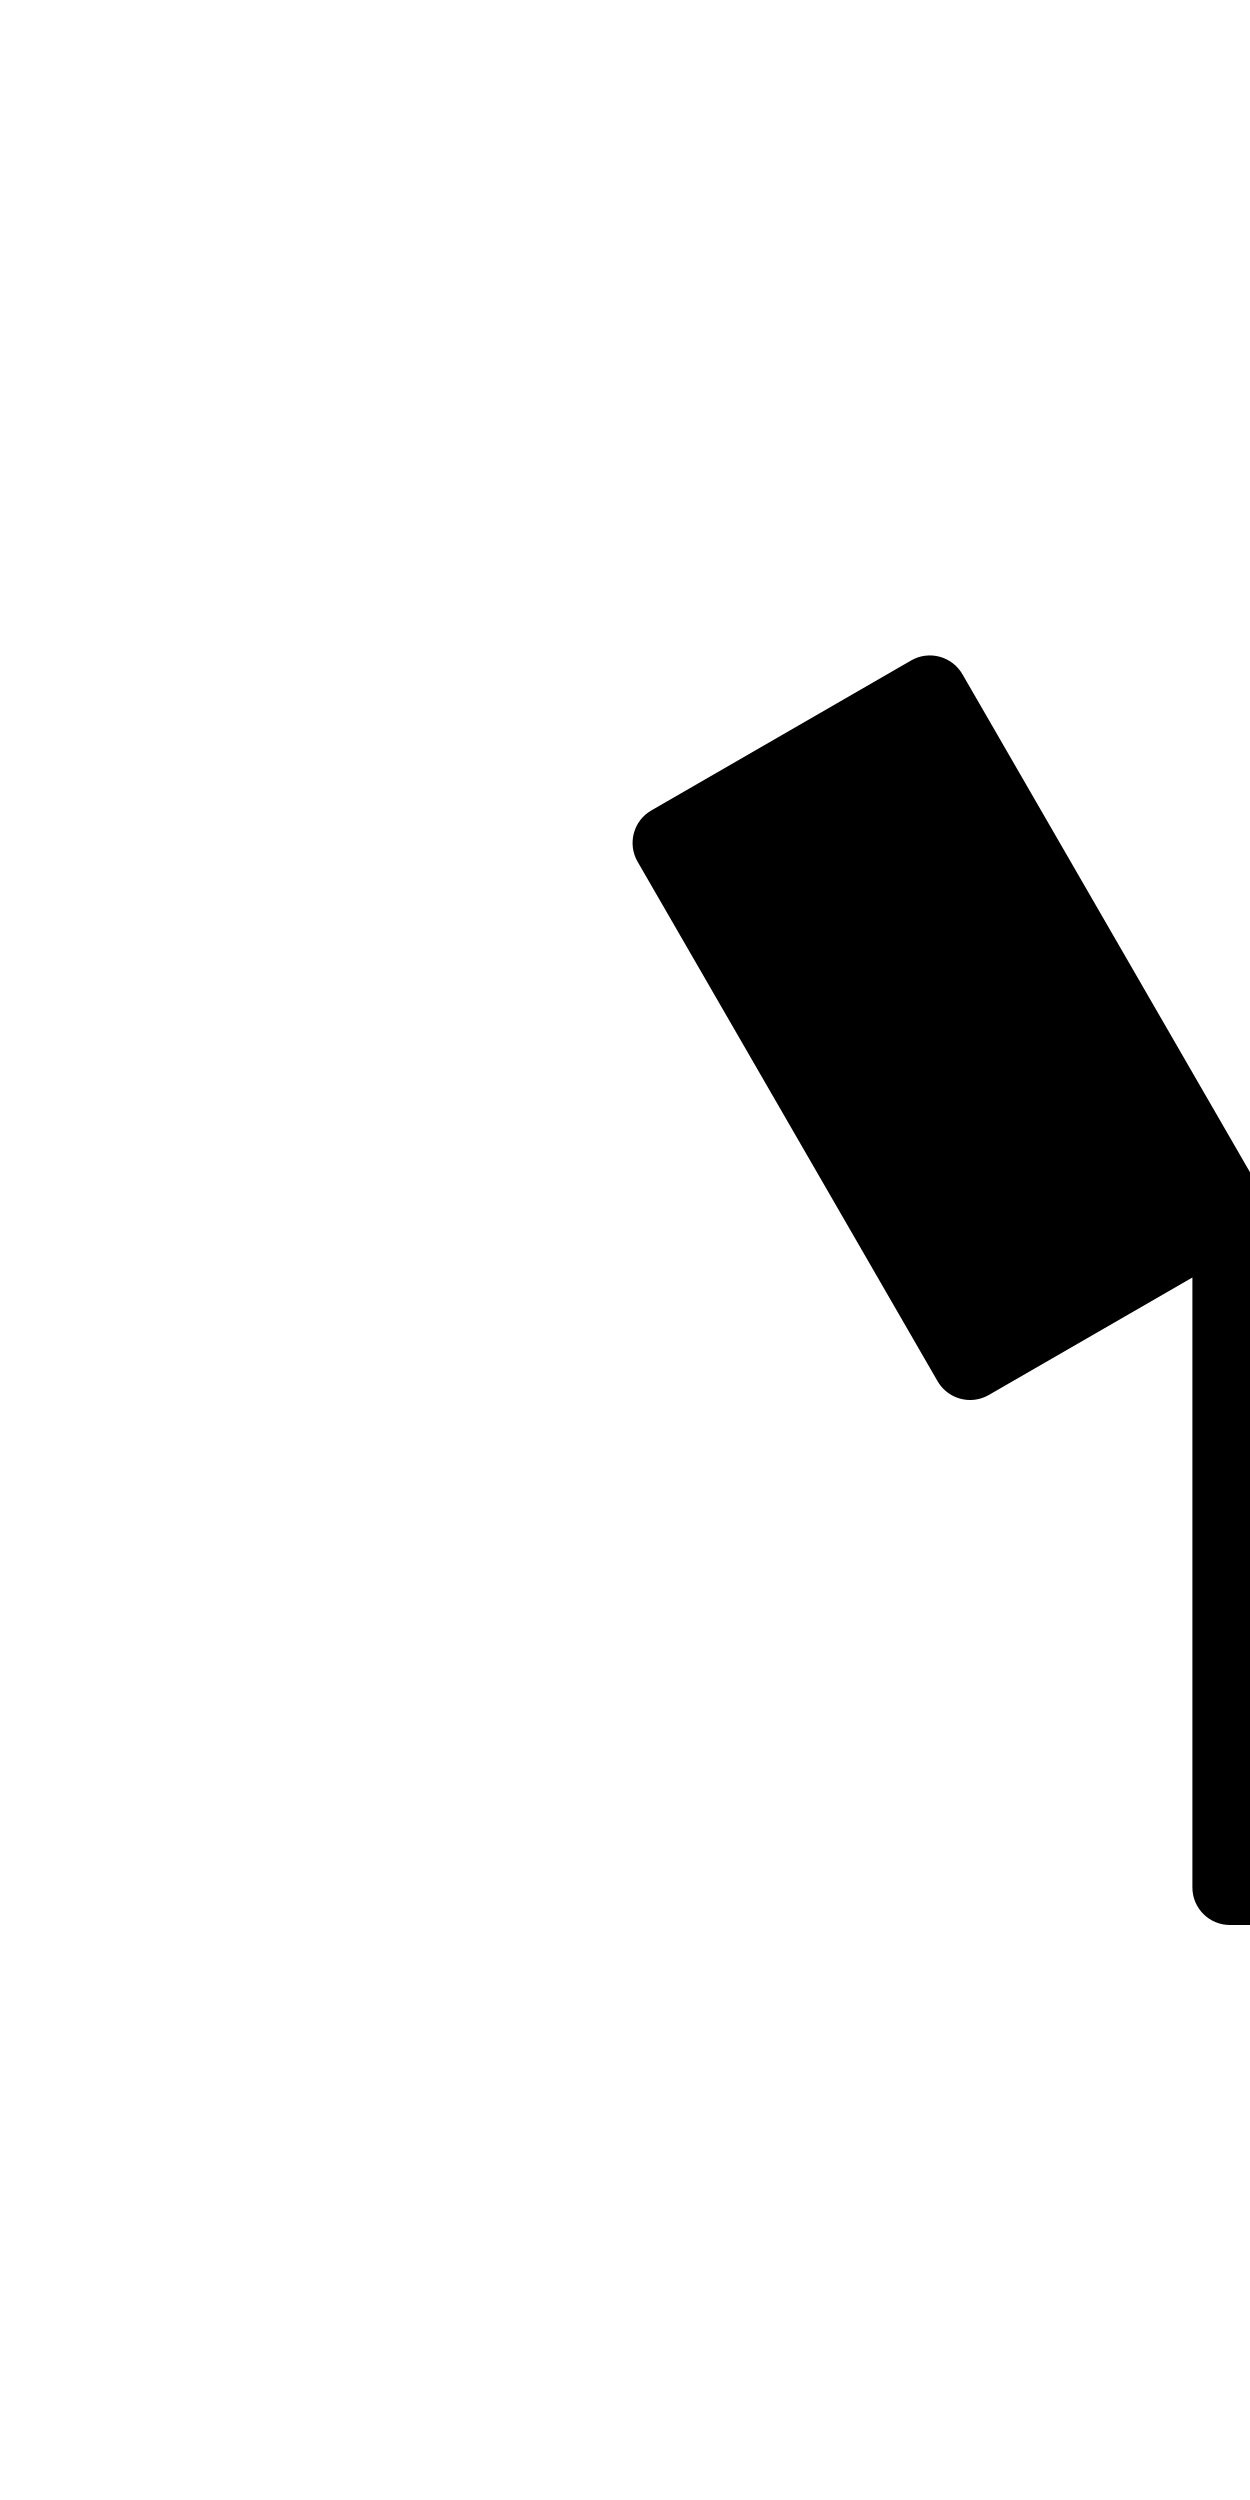
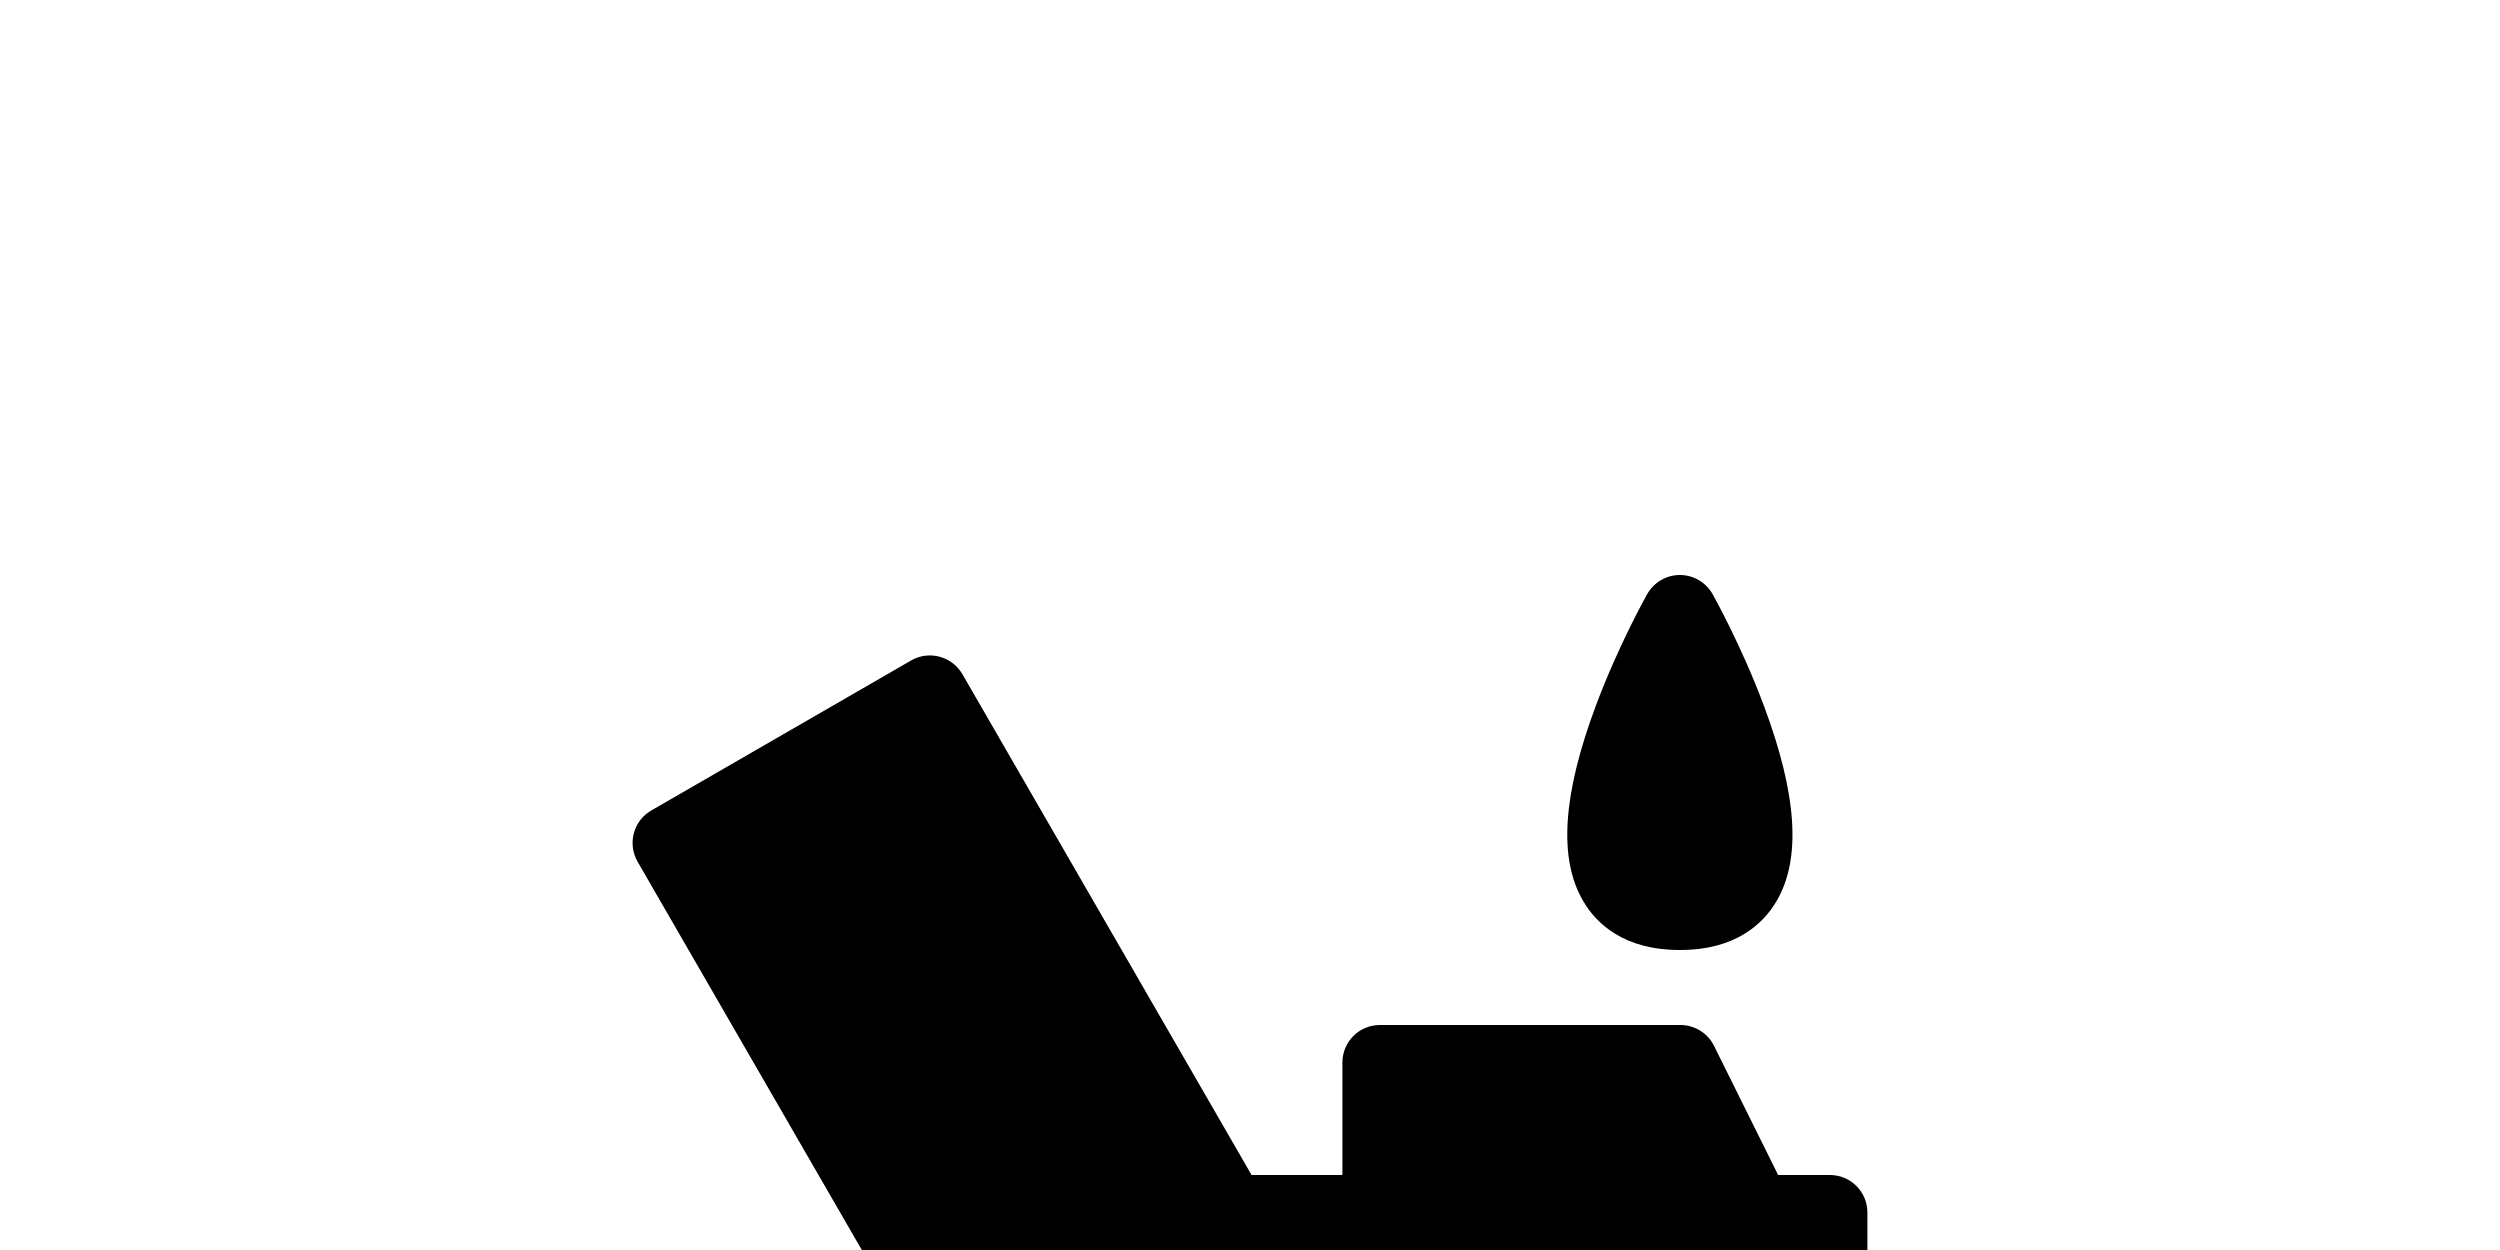
- <svg xmlns="http://www.w3.org/2000/svg" version="1.1" x="0px" y="0px" viewBox="0 0 50 100" enable-background="new 0 0 100 100" xml:space="preserve">
+ <svg xmlns="http://www.w3.org/2000/svg" version="1.1" x="0px" y="0px" viewBox="0 0 100 50" enable-background="new 0 0 100 100" xml:space="preserve">
  <path d="M73.196,47h-2.07l-2.566-5.168C68.31,41.324,67.786,41,67.216,41h-12.02c-0.828,0-1.5,0.672-1.5,1.5V47h-3.633    L38.497,26.969c-0.418-0.719-1.334-0.965-2.051-0.551l-10.393,6c-0.717,0.412-0.963,1.332-0.549,2.051l12,20.781    c0.279,0.48,0.783,0.75,1.299,0.75c0.256,0,0.514-0.066,0.75-0.201l8.143-4.699v24.4c0,0.828,0.672,1.5,1.5,1.5h24    c0.828,0,1.5-0.672,1.5-1.5v-27C74.696,47.672,74.024,47,73.196,47z" fill="param(fill)" fill-opacity="param(fill-opacity)" stroke="param(outline)" stroke-opacity="param(outline-opacity)" stroke-width="param(outline-width)" />
  <path d="M67.196,38c2.25,0,3.344-1.066,3.867-1.957c0.992-1.691,0.824-4.25-0.508-7.816c-0.896-2.398-2.004-4.375-2.051-4.461    C68.235,23.291,67.737,23,67.196,23c-0.543,0-1.041,0.293-1.309,0.766c-0.049,0.086-1.156,2.062-2.053,4.461    c-1.33,3.562-1.5,6.125-0.506,7.816C63.849,36.938,64.946,38,67.196,38z" fill="param(fill)" fill-opacity="param(fill-opacity)" stroke="param(outline)" stroke-opacity="param(outline-opacity)" stroke-width="param(outline-width)" />
</svg>
